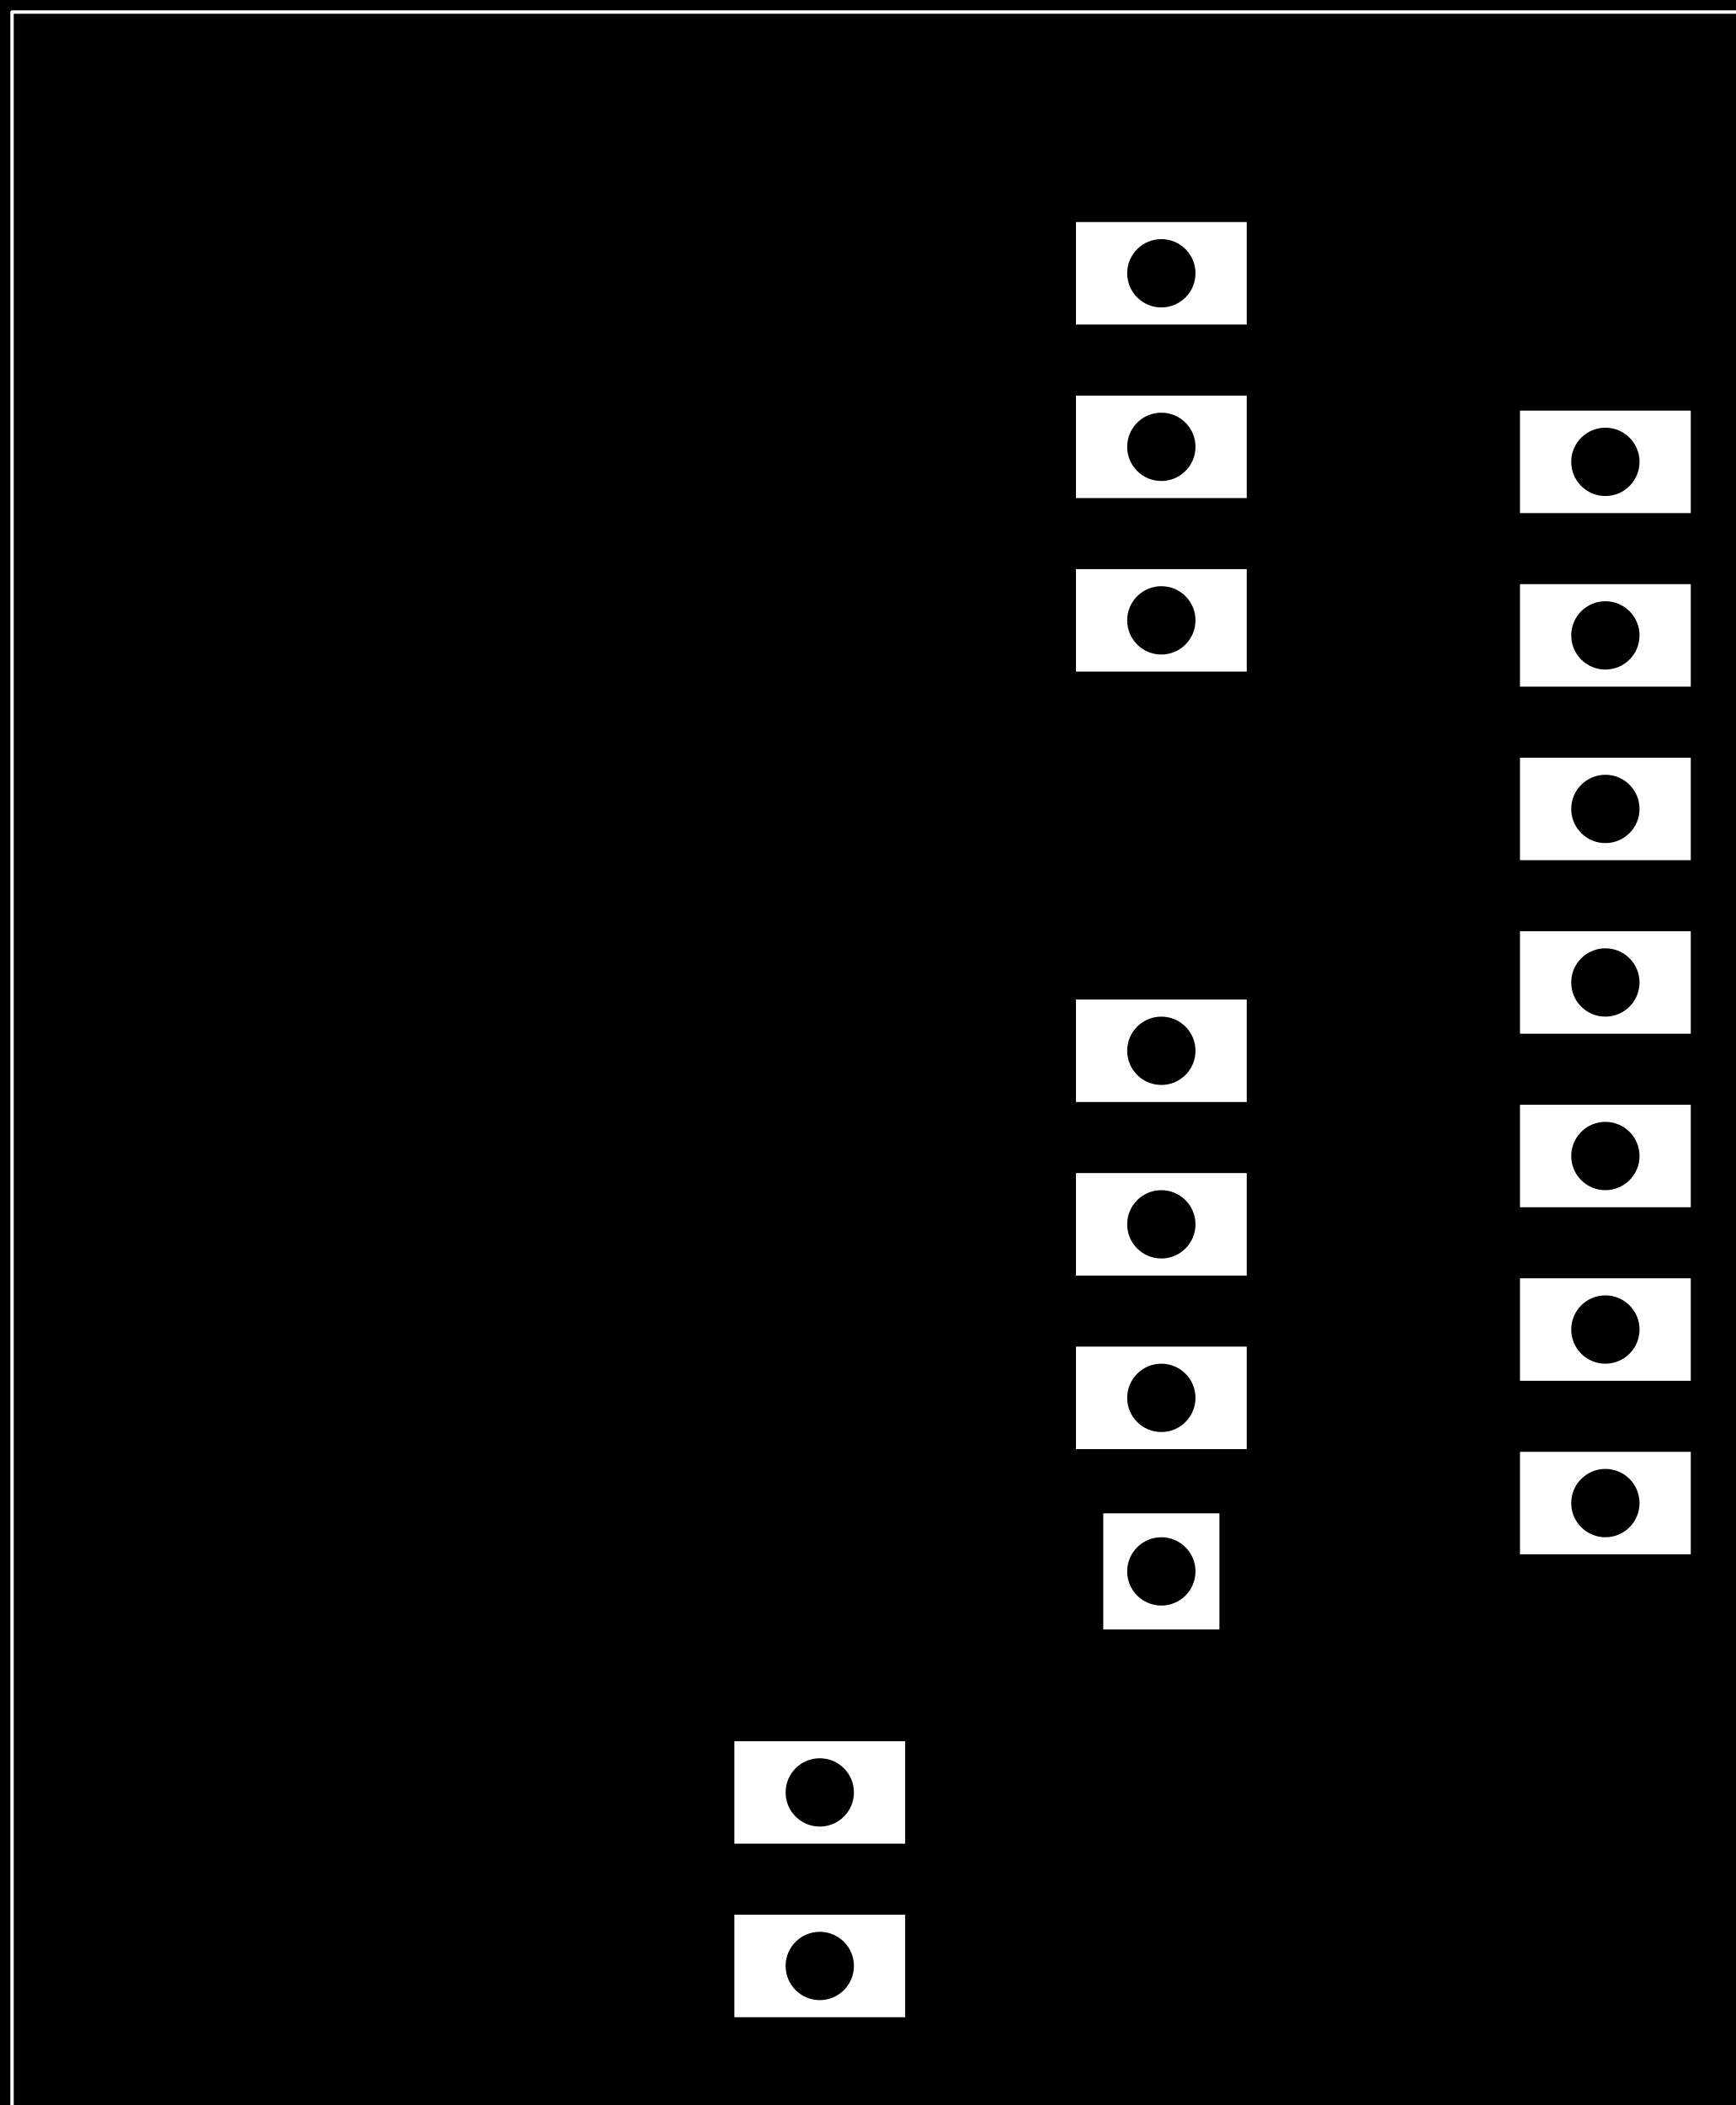
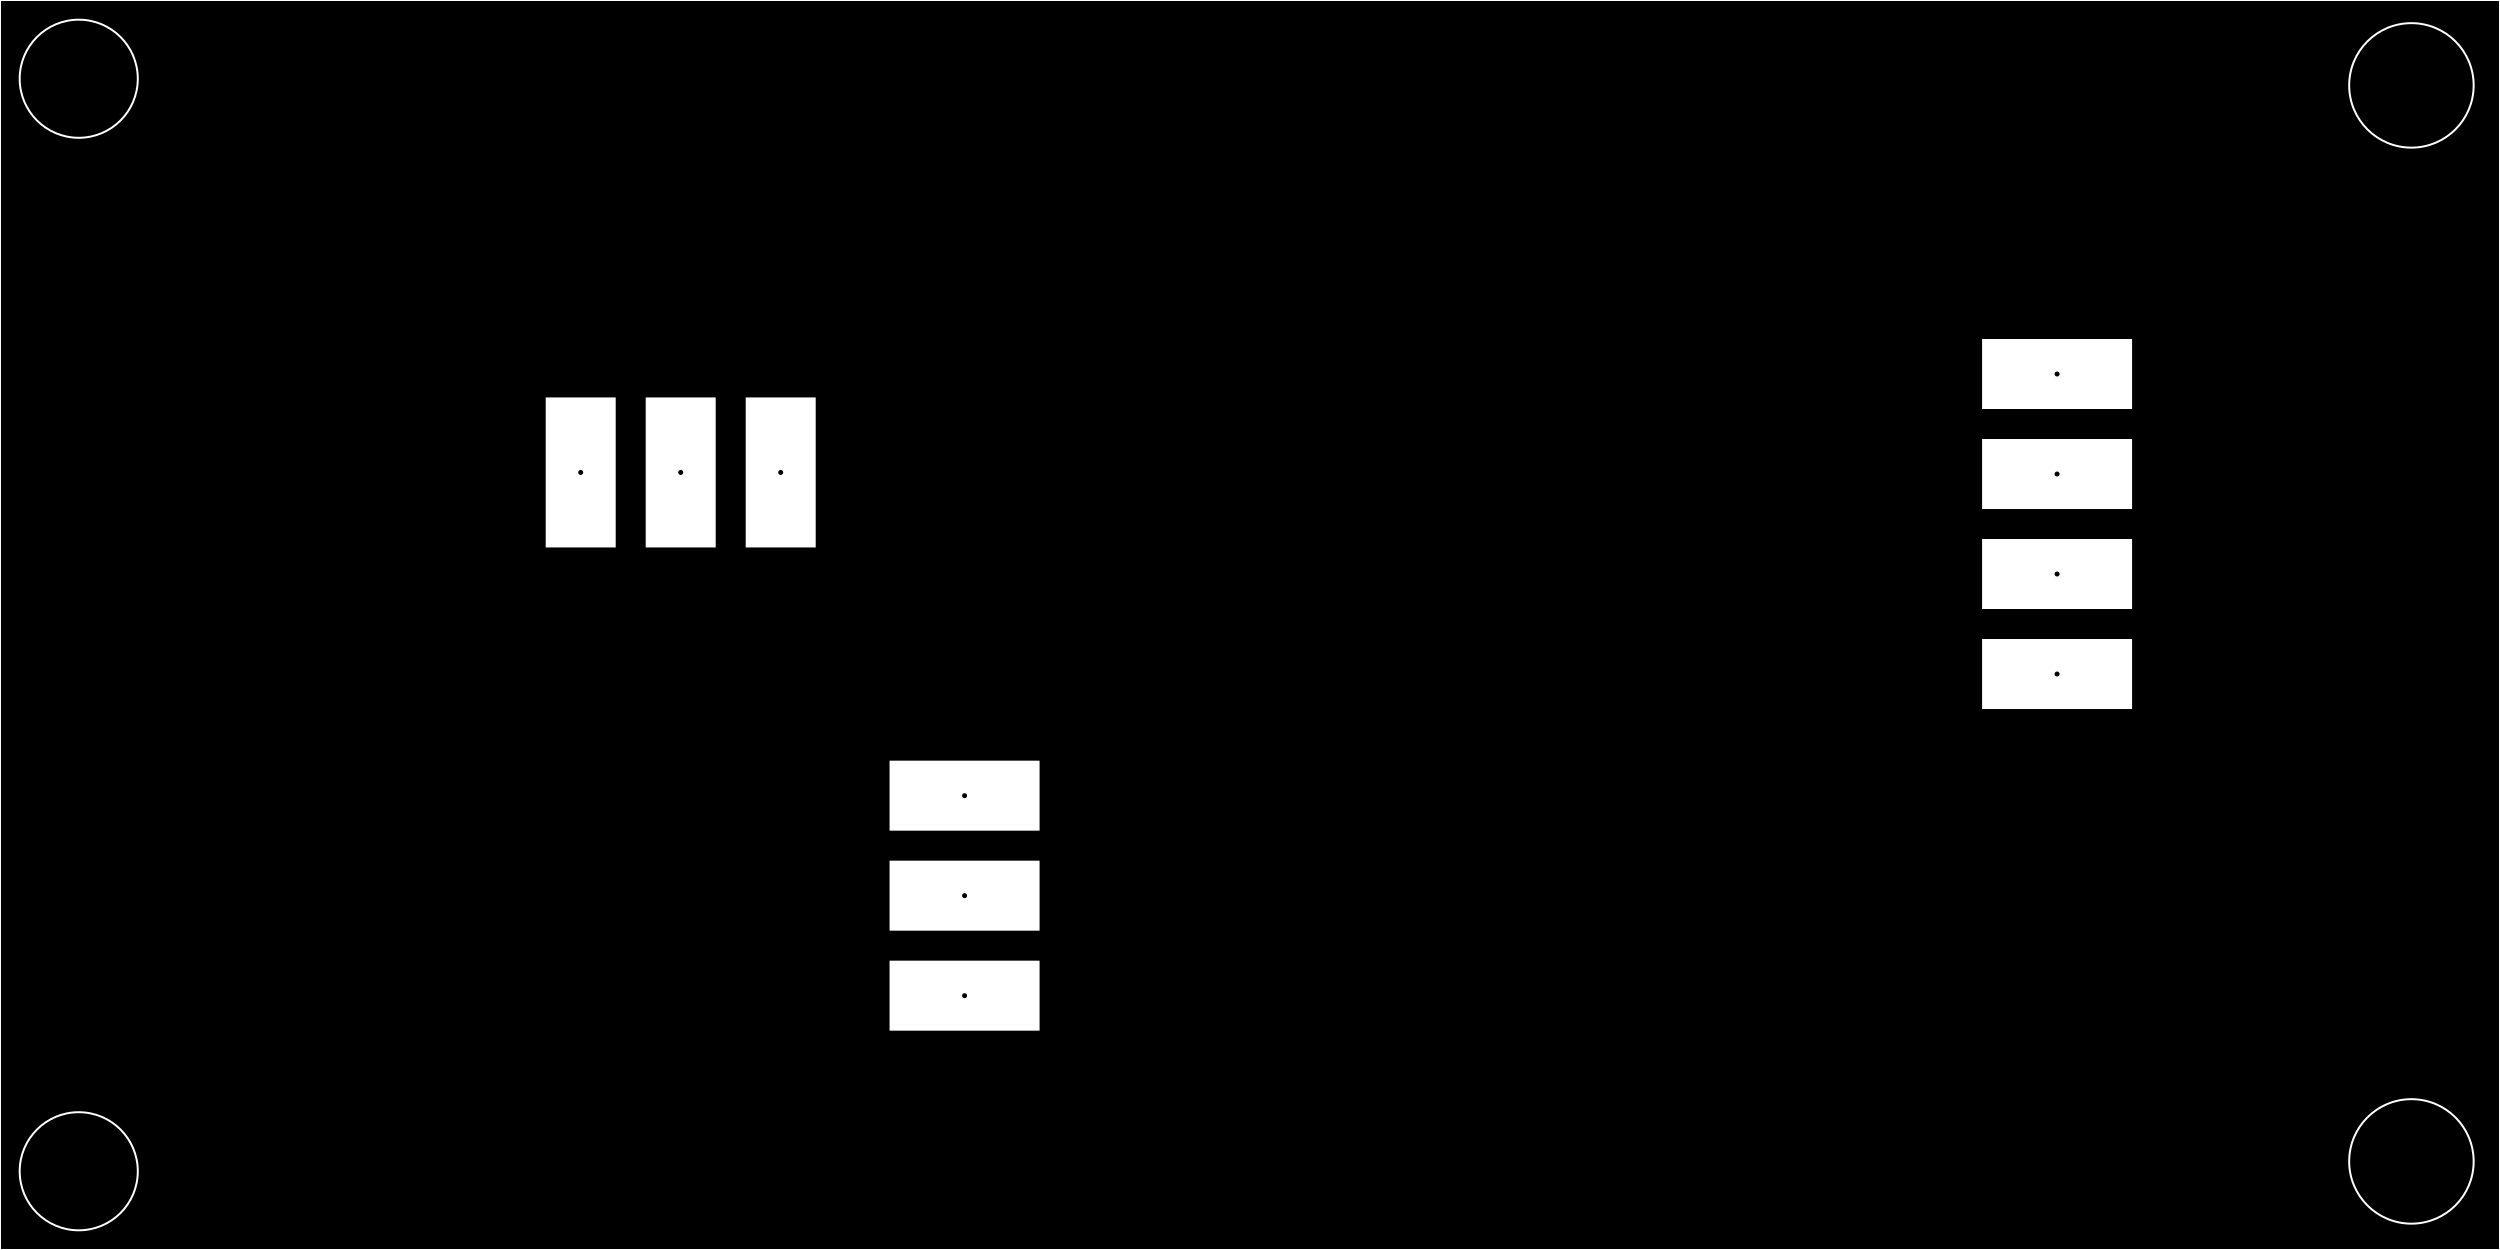
- <svg xmlns="http://www.w3.org/2000/svg" version="1.1" width="25.4mm" height="30.81mm" viewBox="0 0 25.4 30.81">
+ <svg xmlns="http://www.w3.org/2000/svg" version="1.1" width="63.5mm" height="31.75mm" viewBox="0 0 63.5 31.75">
  <g style="fill:#000000; fill-opacity:1;stroke:#000000; stroke-opacity:1; stroke-linecap:round; stroke-linejoin:round;" transform="translate(0 0) scale(1 1)">
</g>
  <g style="fill:#000000; fill-opacity:1;  stroke:#000000; stroke-width:0.021; stroke-opacity:1;  stroke-linecap:round; stroke-linejoin:round;">
-     <rect x="-4.849" y="-4.849" width="43.914" height="41.852" rx="0" />
-     <path style="fill:#FFFFFF; fill-opacity:1; stroke:none;fill-rule:evenodd;" d="M 18.25,8.33 18.25,9.83 15.75,9.83 15.75,8.33 Z" />
-     <path style="fill:#FFFFFF; fill-opacity:1; stroke:none;fill-rule:evenodd;" d="M 18.25,5.79 18.25,7.29 15.75,7.29 15.75,5.79 Z" />
-     <path style="fill:#FFFFFF; fill-opacity:1; stroke:none;fill-rule:evenodd;" d="M 18.25,3.25 18.25,4.75 15.75,4.75 15.75,3.25 Z" />
-     <path style="fill:#FFFFFF; fill-opacity:1; stroke:none;fill-rule:evenodd;" d="M 22.25,7.51 22.25,6.01 24.75,6.01 24.75,7.51 Z" />
-     <path style="fill:#FFFFFF; fill-opacity:1; stroke:none;fill-rule:evenodd;" d="M 22.25,10.05 22.25,8.55 24.75,8.55 24.75,10.05 Z" />
-     <path style="fill:#FFFFFF; fill-opacity:1; stroke:none;fill-rule:evenodd;" d="M 22.25,12.59 22.25,11.09 24.75,11.09 24.75,12.59 Z" />
-     <path style="fill:#FFFFFF; fill-opacity:1; stroke:none;fill-rule:evenodd;" d="M 22.25,15.13 22.25,13.63 24.75,13.63 24.75,15.13 Z" />
-     <path style="fill:#FFFFFF; fill-opacity:1; stroke:none;fill-rule:evenodd;" d="M 22.25,17.67 22.25,16.17 24.75,16.17 24.75,17.67 Z" />
-     <path style="fill:#FFFFFF; fill-opacity:1; stroke:none;fill-rule:evenodd;" d="M 22.25,20.21 22.25,18.71 24.75,18.71 24.75,20.21 Z" />
-     <path style="fill:#FFFFFF; fill-opacity:1; stroke:none;fill-rule:evenodd;" d="M 22.25,22.75 22.25,21.25 24.75,21.25 24.75,22.75 Z" />
-     <path style="fill:#FFFFFF; fill-opacity:1; stroke:none;fill-rule:evenodd;" d="M 17.85,22.15 17.85,23.85 16.15,23.85 16.15,22.15 Z" />
-     <path style="fill:#FFFFFF; fill-opacity:1; stroke:none;fill-rule:evenodd;" d="M 18.25,19.71 18.25,21.21 15.75,21.21 15.75,19.71 Z" />
-     <path style="fill:#FFFFFF; fill-opacity:1; stroke:none;fill-rule:evenodd;" d="M 18.25,17.17 18.25,18.67 15.75,18.67 15.75,17.17 Z" />
-     <path style="fill:#FFFFFF; fill-opacity:1; stroke:none;fill-rule:evenodd;" d="M 18.25,14.63 18.25,16.13 15.75,16.13 15.75,14.63 Z" />
-     <path style="fill:#FFFFFF; fill-opacity:1; stroke:none;fill-rule:evenodd;" d="M 13.25,28.025 13.25,29.525 10.75,29.525 10.75,28.025 Z" />
-     <path style="fill:#FFFFFF; fill-opacity:1; stroke:none;fill-rule:evenodd;" d="M 13.25,25.485 13.25,26.985 10.75,26.985 10.75,25.485 Z" />
-     <path style="fill:none;  stroke:#FFFFFF; stroke-width:0.05; stroke-opacity:1;  stroke-linecap:round; stroke-linejoin:round;fill:none" d="M 0.176,0.176 25.5,0.176 25.5,31 0.176,31 Z" />
+     <rect x="-5.025" y="-5.025" width="73.55" height="41.8" rx="0" />
+     <path style="fill:#FFFFFF; fill-opacity:1; stroke:none;fill-rule:evenodd;" d="M 18.941,10.095 20.719,10.095 20.719,13.905 18.941,13.905 Z" />
+     <path style="fill:#FFFFFF; fill-opacity:1; stroke:none;fill-rule:evenodd;" d="M 16.401,10.095 18.179,10.095 18.179,13.905 16.401,13.905 Z" />
+     <path style="fill:#FFFFFF; fill-opacity:1; stroke:none;fill-rule:evenodd;" d="M 13.861,10.095 15.639,10.095 15.639,13.905 13.861,13.905 Z" />
+     <path style="fill:#FFFFFF; fill-opacity:1; stroke:none;fill-rule:evenodd;" d="M 54.155,16.231 54.155,18.009 50.345,18.009 50.345,16.231 Z" />
+     <path style="fill:#FFFFFF; fill-opacity:1; stroke:none;fill-rule:evenodd;" d="M 54.155,13.691 54.155,15.469 50.345,15.469 50.345,13.691 Z" />
+     <path style="fill:#FFFFFF; fill-opacity:1; stroke:none;fill-rule:evenodd;" d="M 54.155,11.151 54.155,12.929 50.345,12.929 50.345,11.151 Z" />
+     <path style="fill:#FFFFFF; fill-opacity:1; stroke:none;fill-rule:evenodd;" d="M 54.155,8.611 54.155,10.389 50.345,10.389 50.345,8.611 Z" />
+     <path style="fill:#FFFFFF; fill-opacity:1; stroke:none;fill-rule:evenodd;" d="M 22.595,21.099 22.595,19.321 26.405,19.321 26.405,21.099 Z" />
+     <path style="fill:#FFFFFF; fill-opacity:1; stroke:none;fill-rule:evenodd;" d="M 22.595,23.639 22.595,21.861 26.405,21.861 26.405,23.639 Z" />
+     <path style="fill:#FFFFFF; fill-opacity:1; stroke:none;fill-rule:evenodd;" d="M 22.595,26.179 22.595,24.401 26.405,24.401 26.405,26.179 Z" />
+   </g>
+   <g style="fill:none;  stroke:#FFFFFF; stroke-width:0.05; stroke-opacity:1;  stroke-linecap:round; stroke-linejoin:round;">
+     <circle cx="2" cy="29.75" r="1.5" />
+     <circle cx="2" cy="2" r="1.5" />
+     <circle cx="61.25" cy="2.169" r="1.581" />
+     <path style="fill:none;  stroke:#FFFFFF; stroke-width:0.05; stroke-opacity:1;  stroke-linecap:round; stroke-linejoin:round;fill:none" d="M 0,0 63.5,0 63.5,31.75 0,31.75 Z" />
+     <circle cx="61.25" cy="29.5" r="1.581" />
  </g>
  <g style="fill:#000000; fill-opacity:1; stroke:none;">
-     <circle cx="17" cy="9.08" r="0.5" />
+     <circle cx="19.83" cy="12" r="0.064" />
  </g>
  <g style="fill:#000000; fill-opacity:1; stroke:none;">
-     <circle cx="17" cy="6.54" r="0.5" />
+     <circle cx="17.29" cy="12" r="0.064" />
  </g>
  <g style="fill:#000000; fill-opacity:1; stroke:none;">
-     <circle cx="17" cy="4" r="0.5" />
+     <circle cx="14.75" cy="12" r="0.064" />
  </g>
  <g style="fill:#000000; fill-opacity:1; stroke:none;">
-     <circle cx="23.5" cy="6.76" r="0.5" />
+     <circle cx="52.25" cy="17.12" r="0.064" />
  </g>
  <g style="fill:#000000; fill-opacity:1; stroke:none;">
-     <circle cx="23.5" cy="9.3" r="0.5" />
+     <circle cx="52.25" cy="14.58" r="0.064" />
  </g>
  <g style="fill:#000000; fill-opacity:1; stroke:none;">
-     <circle cx="23.5" cy="11.84" r="0.5" />
+     <circle cx="52.25" cy="12.04" r="0.064" />
  </g>
  <g style="fill:#000000; fill-opacity:1; stroke:none;">
-     <circle cx="23.5" cy="14.38" r="0.5" />
+     <circle cx="52.25" cy="9.5" r="0.064" />
  </g>
  <g style="fill:#000000; fill-opacity:1; stroke:none;">
-     <circle cx="23.5" cy="16.92" r="0.5" />
+     <circle cx="24.5" cy="20.21" r="0.064" />
  </g>
  <g style="fill:#000000; fill-opacity:1; stroke:none;">
-     <circle cx="23.5" cy="19.46" r="0.5" />
+     <circle cx="24.5" cy="22.75" r="0.064" />
  </g>
  <g style="fill:#000000; fill-opacity:1; stroke:none;">
-     <circle cx="23.5" cy="22" r="0.5" />
-   </g>
-   <g style="fill:#000000; fill-opacity:1; stroke:none;">
-     <circle cx="17" cy="23" r="0.5" />
-   </g>
-   <g style="fill:#000000; fill-opacity:1; stroke:none;">
-     <circle cx="17" cy="20.46" r="0.5" />
-   </g>
-   <g style="fill:#000000; fill-opacity:1; stroke:none;">
-     <circle cx="17" cy="17.92" r="0.5" />
-   </g>
-   <g style="fill:#000000; fill-opacity:1; stroke:none;">
-     <circle cx="17" cy="15.38" r="0.5" />
-   </g>
-   <g style="fill:#000000; fill-opacity:1; stroke:none;">
-     <circle cx="12" cy="28.775" r="0.5" />
-   </g>
-   <g style="fill:#000000; fill-opacity:1; stroke:none;">
-     <circle cx="12" cy="26.235" r="0.5" />
+     <circle cx="24.5" cy="25.29" r="0.064" />
  </g>
</svg>
